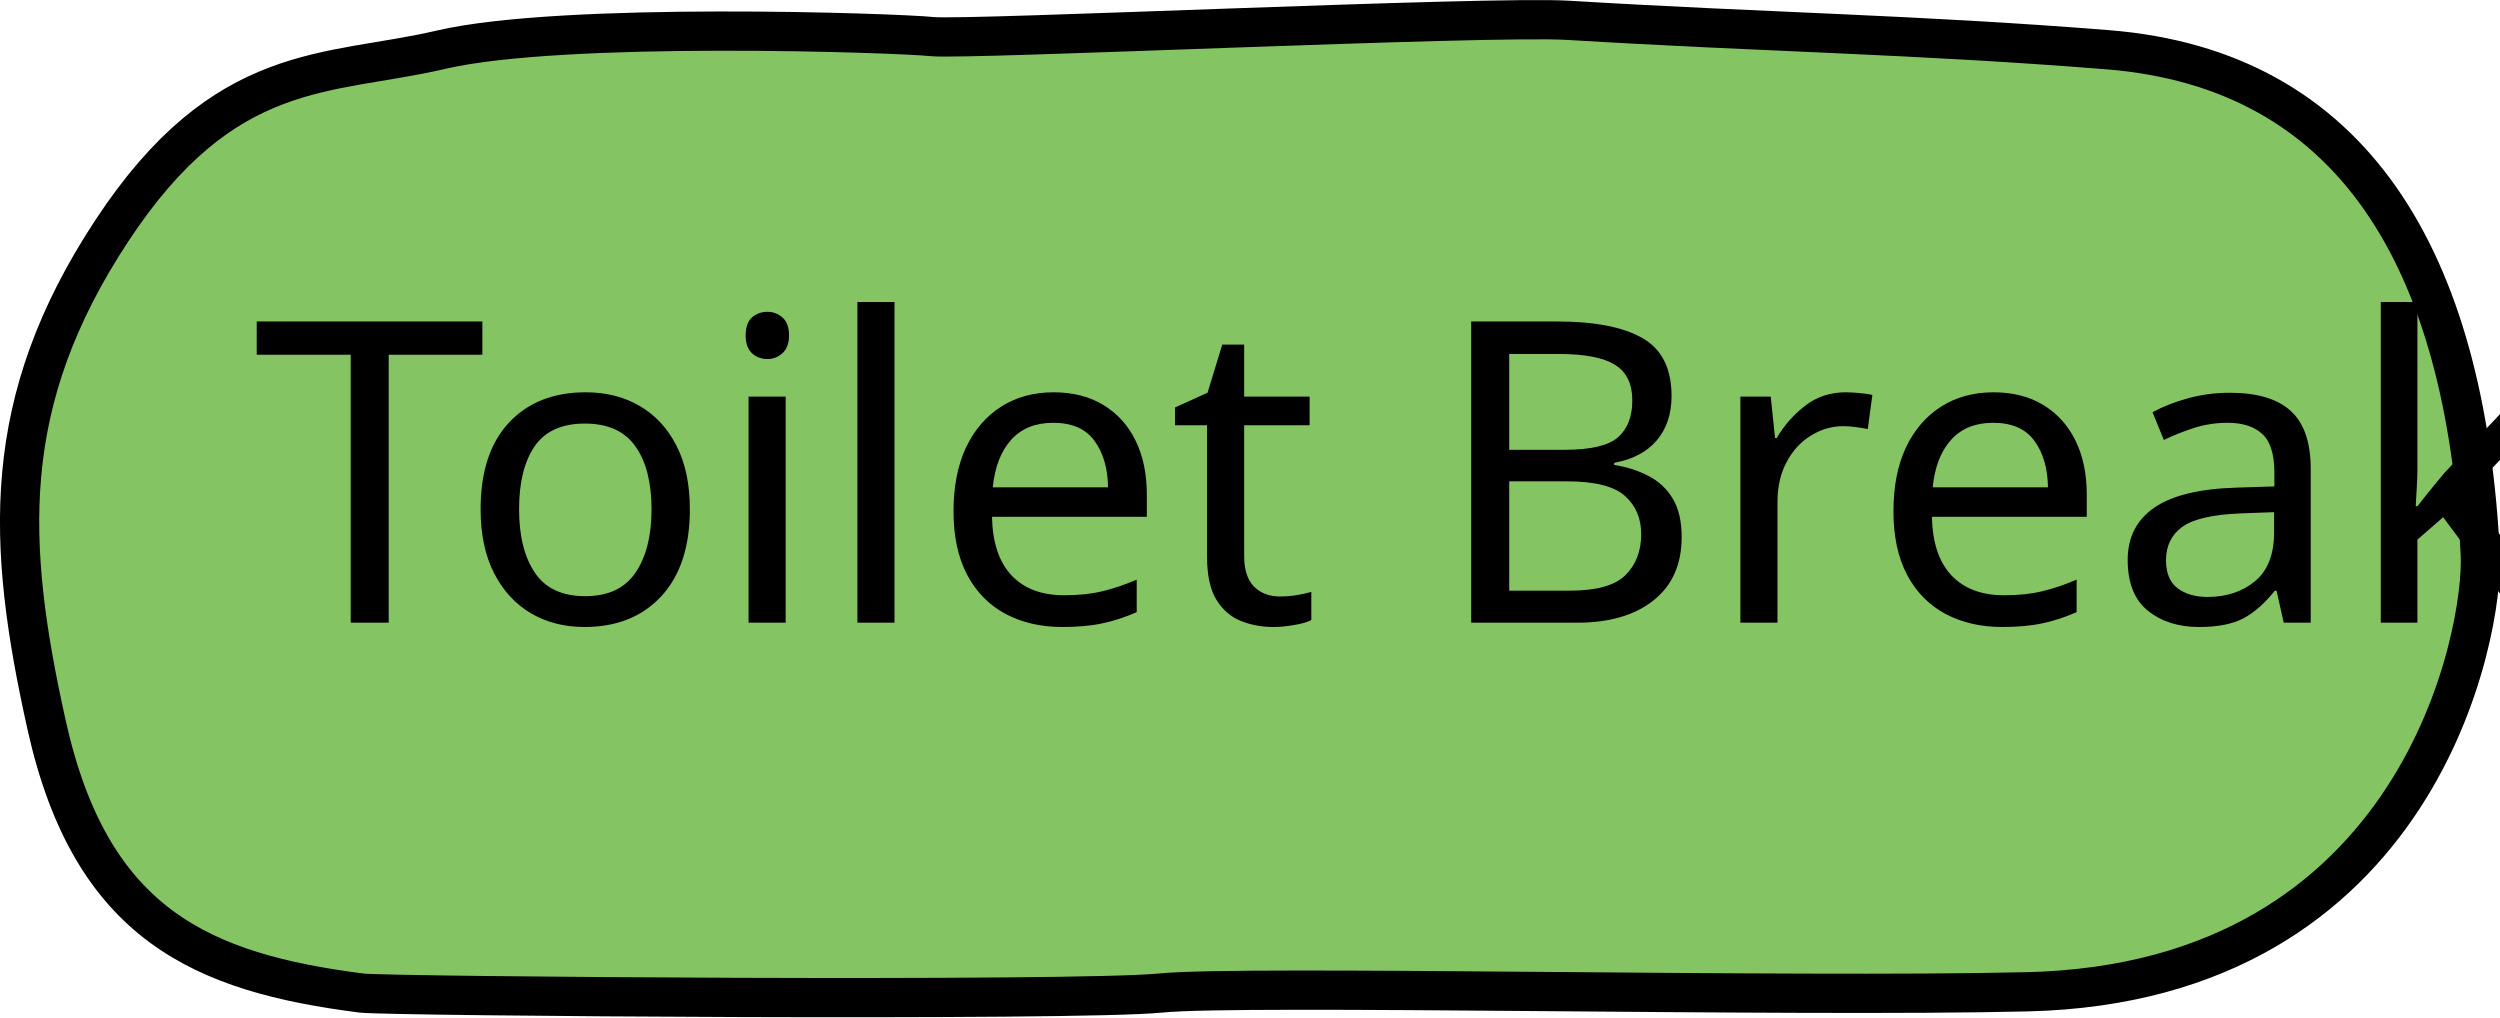
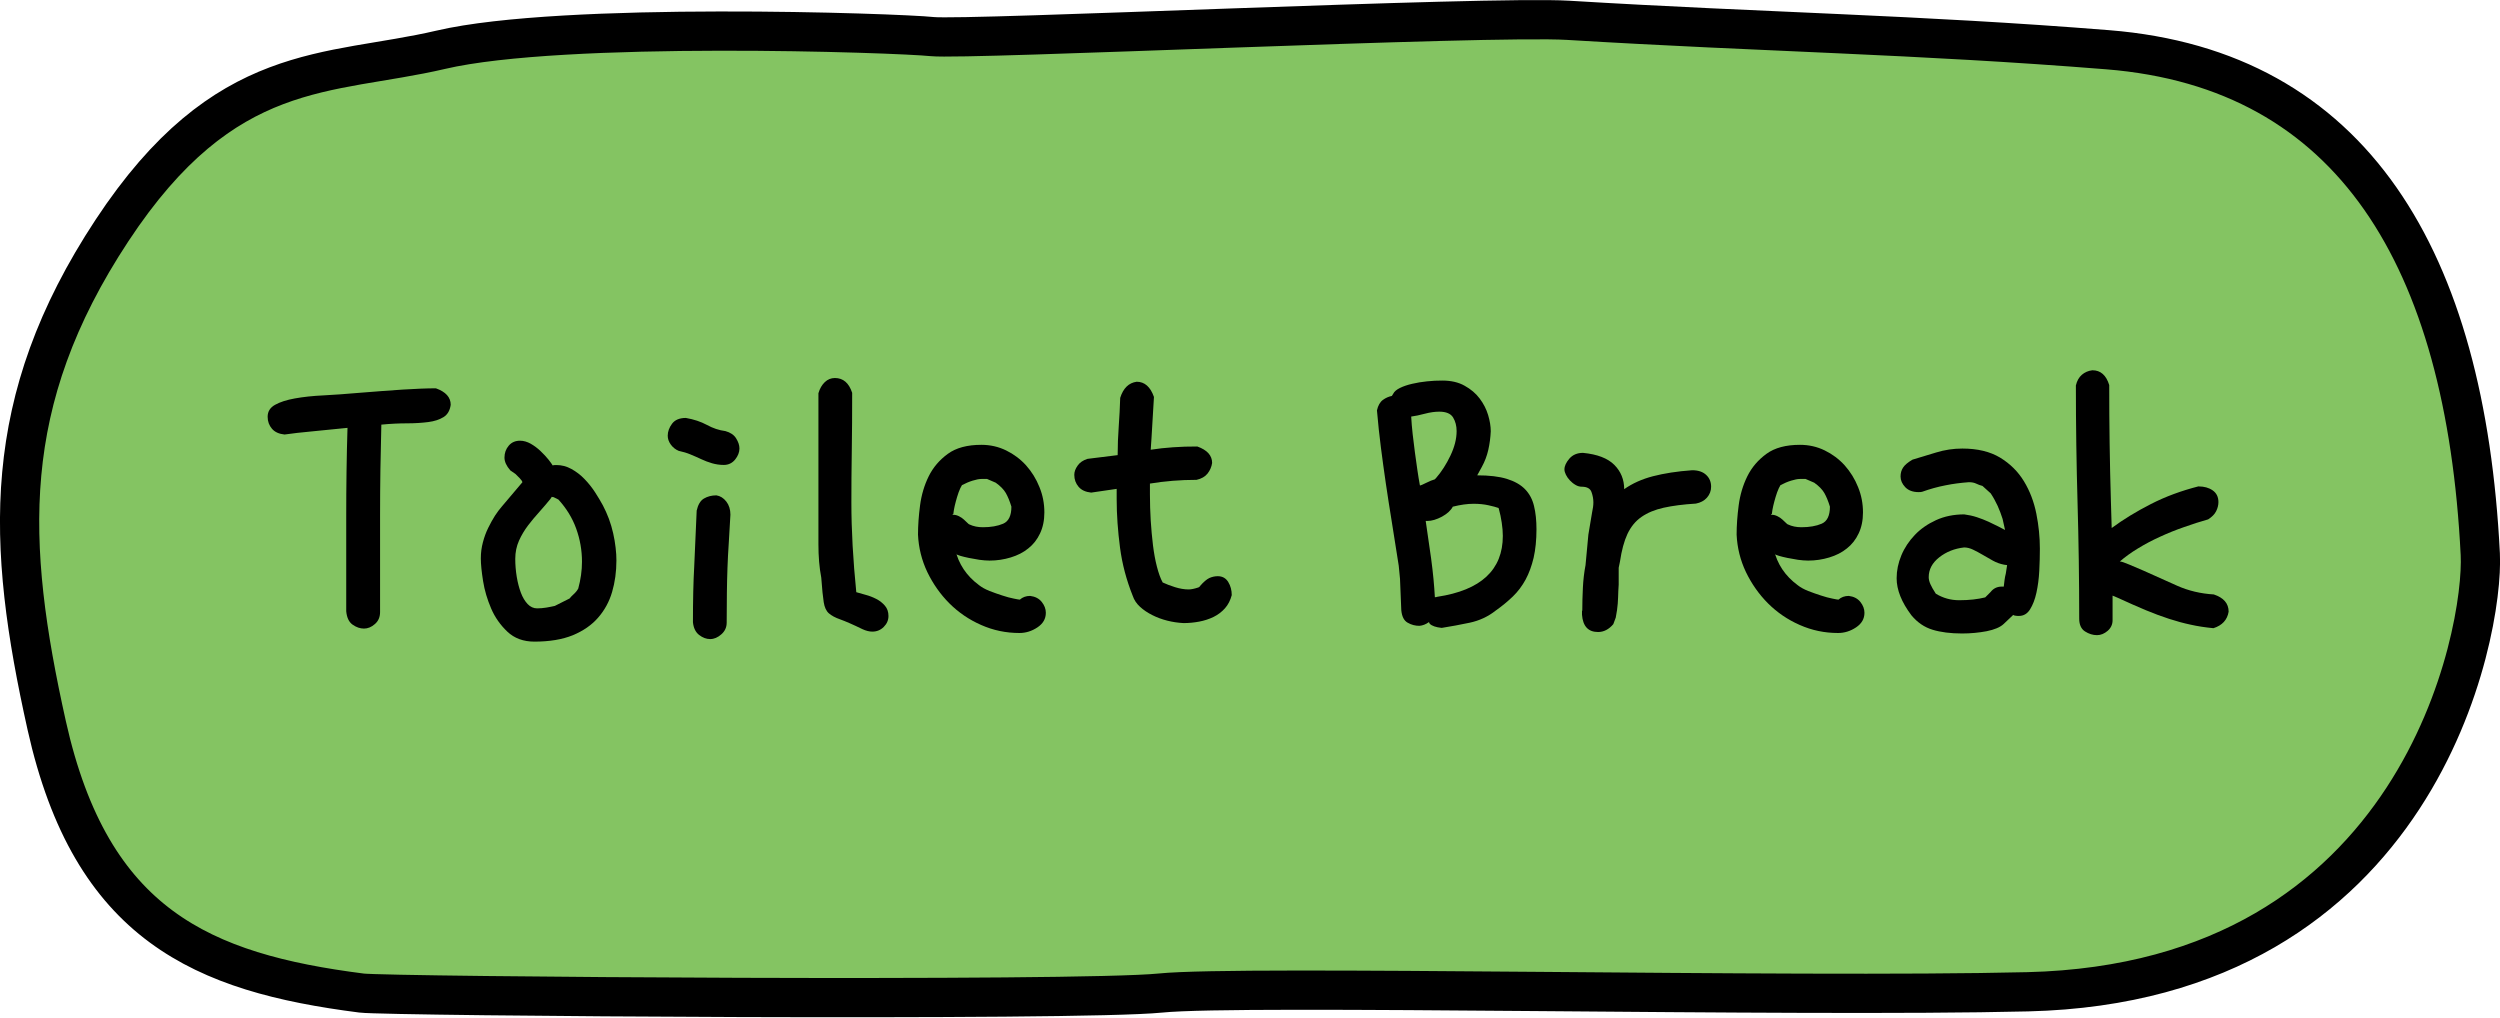
<svg xmlns="http://www.w3.org/2000/svg" id="Layer_2" viewBox="0 0 254.82 103.67">
  <defs>
-     <style>.cls-1{font-family:SingleDay-Regular, 'Single Day';font-size:43px;}.cls-2{fill:#84c462;stroke:#000;stroke-linejoin:round;stroke-width:4px;}</style>
+     <style>.cls-1{stroke-width:0px;}.cls-2{fill:#84c462;stroke:#000;stroke-linejoin:round;stroke-width:4px;}</style>
  </defs>
  <g id="Layer_7">
    <path class="cls-2" d="M44.94,5.07c12.45-2.91,46.54-1.71,50.07-1.34s56.73-2.15,64.82-1.66c20.26,1.23,35.37,1.43,55,3,25,2,36.47,21.34,37.98,51.41.4,7.88-6.05,43.64-46.13,44.61-24.21.59-80.01-.72-88.41.13s-78.76.34-81.42,0c-16.21-2.07-27.55-6.92-32.09-27.28C.62,55.35-.1,40.97,11.41,23.5S33.42,7.76,44.94,5.07Z" />
-     <text class="cls-1" transform="translate(25.73 63.47)">
-       <tspan x="0" y="0">Toilet Break</tspan>
-     </text>
+     <path class="cls-1" d="M38.87,43.28c-.08,3-.13,6.09-.13,9.28v9.83c0,.5-.17.91-.53,1.22-.35.31-.72.46-1.11.46s-.78-.13-1.16-.4c-.38-.27-.59-.72-.65-1.37v-9.66c0-3.11.04-6.12.13-9.03-1.34.14-2.55.26-3.61.36-1.06.1-2,.2-2.81.32-.56-.06-.99-.25-1.28-.59-.29-.34-.44-.74-.44-1.22,0-.53.25-.94.76-1.22.5-.28,1.18-.5,2.02-.65.84-.15,1.81-.26,2.92-.31,1.11-.06,2.27-.14,3.51-.25,1.71-.14,3.22-.25,4.54-.34,1.32-.08,2.45-.13,3.4-.13,1.01.36,1.51.92,1.51,1.68-.08.59-.33,1.01-.74,1.26-.41.25-.92.42-1.55.5-.63.08-1.35.13-2.16.13s-1.68.04-2.6.13Z" />
+     <path class="cls-1" d="M52.01,47.94c-.39-.45-.59-.88-.59-1.3,0-.48.15-.88.44-1.22.29-.34.68-.5,1.15-.5.36,0,.73.11,1.09.31.36.21.7.46,1.01.76.31.29.57.58.8.86.22.28.36.48.42.59.06-.03.18-.04.38-.04.53,0,1.04.13,1.53.4.49.27.94.61,1.34,1.03.41.42.76.87,1.07,1.34.31.48.57.92.8,1.34.22.42.43.88.61,1.36.18.49.33.99.44,1.49.11.5.2.99.25,1.47.06.48.08.91.08,1.3,0,1.15-.15,2.22-.44,3.21-.29.99-.77,1.87-1.43,2.62-.66.76-1.52,1.35-2.58,1.79-1.06.43-2.37.65-3.91.65-1.12,0-2.04-.34-2.75-1.01-.71-.67-1.27-1.46-1.66-2.37-.39-.91-.67-1.84-.82-2.79-.15-.95-.23-1.72-.23-2.31s.07-1.11.21-1.64c.14-.53.32-1.03.55-1.49.22-.46.46-.87.69-1.24.24-.36.47-.67.69-.92l2.1-2.48c-.03-.11-.12-.25-.27-.4s-.3-.3-.44-.44l-.55-.38ZM56.26,50.62l-.17.25c-.34.42-.71.85-1.11,1.3-.41.45-.79.91-1.16,1.39-.36.48-.67.99-.92,1.55-.25.56-.38,1.18-.38,1.85,0,.62.05,1.22.15,1.83.1.6.24,1.14.42,1.62.18.48.41.86.69,1.16.28.29.6.44.97.44.31,0,.62-.03.94-.08.32-.06.61-.11.86-.17l1.51-.76c.08-.11.22-.26.42-.44.2-.18.35-.37.46-.57.25-.92.38-1.83.38-2.73,0-1.18-.2-2.3-.59-3.38-.39-1.08-.99-2.06-1.81-2.96l-.5-.25h-.04c-.06,0-.1-.01-.13-.04Z" />
+     <path class="cls-1" d="M69.19,45.96c-.34-.14-.61-.36-.82-.65-.21-.29-.31-.59-.31-.9,0-.42.15-.83.44-1.22.29-.39.76-.59,1.41-.59.81.14,1.53.38,2.14.71.62.34,1.25.55,1.89.63.5.14.87.38,1.09.74.22.35.34.69.34,1.03,0,.39-.15.77-.44,1.13-.29.36-.68.55-1.15.55-.42,0-.82-.06-1.2-.17-.38-.11-.75-.25-1.11-.42-.36-.17-.73-.33-1.09-.48-.36-.15-.76-.27-1.18-.36ZM71,52.09c.14-.64.39-1.07.76-1.28.36-.21.78-.32,1.26-.32.39.06.73.27,1.01.63.28.36.42.81.42,1.34-.06,1.09-.11,2.06-.17,2.92-.06.85-.1,1.69-.13,2.5-.03.81-.05,1.66-.06,2.54-.01.88-.02,1.9-.02,3.04,0,.48-.18.88-.55,1.2-.36.32-.74.48-1.13.48s-.77-.14-1.13-.42c-.36-.28-.57-.71-.63-1.3,0-2.21.04-4.1.13-5.67l.25-5.67Z" />
+     <path class="cls-1" d="M83.42,40.08c.14-.48.36-.85.65-1.13.29-.28.64-.42,1.03-.42.84,0,1.43.5,1.76,1.51,0,2.1-.01,4.08-.04,5.94-.03,1.86-.04,3.62-.04,5.27,0,2.8.17,5.84.5,9.11.25.08.57.17.95.27.38.1.74.24,1.09.42.35.18.64.41.88.69.24.28.36.63.36,1.05s-.16.79-.48,1.11c-.32.32-.71.48-1.16.48-.31,0-.64-.08-1.01-.25-.98-.48-1.73-.8-2.25-.99-.52-.18-.91-.39-1.18-.63-.27-.24-.44-.62-.52-1.13-.08-.52-.17-1.35-.25-2.5-.2-1.04-.29-2.17-.29-3.4v-15.41Z" />
+     <path class="cls-1" d="M97.49,56.46l-.13-.46c.34,1.48,1.15,2.7,2.44,3.65.28.22.64.42,1.07.59.43.17.87.32,1.3.46.43.14.82.25,1.15.31.34.07.55.11.63.11.28-.25.63-.38,1.05-.38.5.06.9.26,1.18.61.28.35.42.72.42,1.11,0,.62-.29,1.11-.86,1.49-.57.38-1.18.57-1.83.57-1.37,0-2.67-.27-3.91-.82-1.23-.54-2.31-1.28-3.23-2.2s-1.67-1.99-2.25-3.19c-.57-1.2-.89-2.48-.95-3.82,0-.92.07-1.92.21-2.98.14-1.06.43-2.05.88-2.96.45-.91,1.1-1.67,1.95-2.29.85-.62,1.99-.92,3.42-.92.9,0,1.74.19,2.52.57.78.38,1.46.89,2.04,1.53.57.64,1.03,1.38,1.36,2.21.34.83.5,1.69.5,2.58,0,.81-.15,1.53-.44,2.14-.29.62-.69,1.13-1.2,1.53-.5.41-1.1.71-1.79.92-.69.21-1.41.32-2.16.32-.31,0-.65-.03-1.03-.08-.38-.06-.73-.12-1.07-.19-.34-.07-.62-.14-.86-.21-.24-.07-.38-.13-.44-.19ZM97.16,52.39c-.06.03-.08.06-.08.08h.08c.2,0,.39.05.59.15.2.1.36.21.5.34.14.13.26.24.36.34s.16.15.19.15c.42.2.88.29,1.39.29.81,0,1.5-.12,2.06-.36.56-.24.84-.82.84-1.74-.17-.56-.36-1.02-.57-1.39-.21-.36-.55-.71-1.03-1.05l-.88-.38h-.59c-.22,0-.52.06-.88.17-.36.11-.73.27-1.09.46-.11.17-.22.41-.34.73-.11.32-.21.64-.29.95-.08.31-.15.59-.19.84-.04.25-.06.39-.06.42Z" />
+     <path class="cls-1" d="M122.31,59.74c.36-.42.68-.69.95-.82.27-.12.55-.19.86-.19.48,0,.83.2,1.07.59.24.39.36.84.36,1.34-.14.53-.37.98-.69,1.34-.32.36-.71.66-1.16.88-.45.22-.94.38-1.47.48-.53.1-1.06.15-1.6.15-.56-.03-1.11-.11-1.66-.25-.55-.14-1.06-.33-1.53-.57-.48-.24-.89-.52-1.24-.84-.35-.32-.6-.69-.74-1.11-.64-1.6-1.08-3.24-1.3-4.93-.22-1.69-.34-3.34-.34-4.93v-1.05l-2.6.38c-.56-.06-.99-.25-1.28-.59-.29-.34-.44-.74-.44-1.22,0-.31.11-.62.34-.94.22-.32.56-.55,1.01-.69l3.07-.38c0-.98.04-1.95.11-2.92.07-.96.12-1.94.15-2.92.31-.98.87-1.53,1.68-1.64.81,0,1.4.52,1.76,1.55-.06,1.12-.14,2.52-.25,4.2l-.08,1.18c.73-.11,1.48-.2,2.27-.25.78-.06,1.61-.08,2.48-.08,1.01.36,1.51.92,1.51,1.68-.06.39-.21.75-.46,1.07-.25.32-.63.54-1.13.65-1.65,0-3.23.13-4.75.38v1.09c0,.9.03,1.79.08,2.67.06.88.13,1.72.23,2.52.1.8.23,1.53.4,2.18.17.66.36,1.2.59,1.62.36.17.78.33,1.26.48.48.15.94.23,1.39.23.25,0,.59-.07,1.01-.21l.17-.13Z" />
+     <path class="cls-1" d="M141.88,40.34l.13-.21c.11-.22.34-.42.69-.59.35-.17.76-.31,1.24-.42.48-.11.98-.2,1.51-.25.53-.06,1.05-.08,1.55-.08.9,0,1.66.17,2.29.53.63.35,1.14.78,1.53,1.3.39.52.68,1.08.86,1.68.18.6.27,1.16.27,1.66-.03.64-.11,1.27-.25,1.89-.14.62-.36,1.2-.67,1.76l-.46.84c1.23,0,2.24.12,3.02.36.78.24,1.4.59,1.85,1.05.45.46.76,1.04.92,1.72.17.69.25,1.48.25,2.37,0,1.09-.1,2.06-.29,2.9-.2.84-.47,1.58-.82,2.23-.35.64-.78,1.22-1.3,1.72-.52.5-1.1.98-1.74,1.43-.78.62-1.67,1.03-2.65,1.24-.98.21-1.93.38-2.86.53-.59-.06-.99-.2-1.22-.42l-.08-.17c-.31.22-.63.35-.97.38-.42,0-.82-.1-1.2-.32-.38-.21-.59-.64-.65-1.28l-.13-3.19-.13-1.34c-.25-1.62-.49-3.12-.71-4.49-.22-1.37-.43-2.68-.61-3.93-.18-1.25-.35-2.46-.5-3.65-.15-1.19-.29-2.44-.4-3.76.11-.5.32-.86.61-1.07.29-.21.59-.34.9-.4ZM144.73,49.45v.04c.06,0,.27-.09.63-.27.36-.18.66-.3.88-.36l.13-.13c.56-.64,1.05-1.41,1.47-2.29.42-.88.63-1.71.63-2.5,0-.53-.12-.99-.36-1.39-.24-.39-.71-.59-1.41-.59-.45,0-.94.07-1.47.21-.53.14-.99.24-1.39.29.03.56.08,1.15.15,1.79.07.63.15,1.25.23,1.87.08.62.17,1.21.25,1.78.08.57.17,1.09.25,1.53ZM148.09,51.63c-.2.39-.57.73-1.11,1.03-.55.29-1.04.44-1.49.44h-.17l.55,3.82c.2,1.48.32,2.79.38,3.91v.04h.04c.06,0,.13-.01.21-.04,4.45-.67,6.68-2.74,6.68-6.21,0-.42-.04-.87-.11-1.34-.07-.48-.17-.97-.31-1.47l-.04-.04c-.22-.08-.56-.17-1.01-.27-.45-.1-.95-.15-1.51-.15-.64,0-1.34.1-2.1.29Z" />
+     <path class="cls-1" d="M161.28,62.26c0-.76.02-1.54.06-2.35.04-.81.13-1.58.27-2.31l.29-3.11.38-2.27c.08-.36.13-.7.13-1.01,0-.34-.06-.69-.19-1.05-.12-.36-.46-.55-.99-.55-.22,0-.44-.06-.65-.19-.21-.12-.4-.28-.57-.46-.17-.18-.3-.37-.4-.57-.1-.2-.15-.38-.15-.55,0-.34.17-.7.5-1.09.34-.39.8-.59,1.39-.59,1.46.14,2.52.55,3.19,1.22s1.01,1.5,1.01,2.48c.84-.59,1.82-1.03,2.94-1.32,1.12-.29,2.45-.5,3.99-.61.62,0,1.09.16,1.43.48.34.32.5.72.5,1.2,0,.42-.14.79-.42,1.11-.28.32-.66.52-1.13.61-1.29.08-2.38.22-3.28.42-.9.2-1.65.51-2.27.94-.62.43-1.09,1.02-1.43,1.74-.34.73-.59,1.67-.76,2.81l-.13.63v1.72c-.03.42-.05.85-.06,1.28-.01.43-.05.88-.11,1.32l-.13.76-.25.67c-.45.53-.97.8-1.55.8-1.01,0-1.55-.59-1.64-1.76v-.42Z" />
+     <path class="cls-1" d="M180.93,56.46l-.13-.46c.34,1.48,1.15,2.7,2.44,3.65.28.22.64.42,1.07.59.43.17.87.32,1.3.46.43.14.82.25,1.15.31.34.07.55.11.63.11.28-.25.63-.38,1.05-.38.5.06.9.26,1.18.61.28.35.42.72.42,1.11,0,.62-.29,1.11-.86,1.49-.57.38-1.18.57-1.83.57-1.37,0-2.67-.27-3.91-.82-1.23-.54-2.31-1.28-3.23-2.2s-1.67-1.99-2.25-3.19c-.57-1.2-.89-2.48-.95-3.82,0-.92.07-1.92.21-2.98.14-1.06.43-2.05.88-2.96.45-.91,1.1-1.67,1.95-2.29.85-.62,1.99-.92,3.42-.92.9,0,1.74.19,2.52.57.78.38,1.46.89,2.04,1.53.57.64,1.03,1.38,1.36,2.21.34.83.5,1.69.5,2.58,0,.81-.15,1.53-.44,2.14-.29.62-.69,1.13-1.2,1.53-.5.41-1.1.71-1.79.92-.69.21-1.41.32-2.16.32-.31,0-.65-.03-1.03-.08-.38-.06-.73-.12-1.07-.19-.34-.07-.62-.14-.86-.21-.24-.07-.38-.13-.44-.19ZM180.59,52.39c-.06.03-.08.06-.08.08h.08c.2,0,.39.05.59.15.2.1.36.21.5.34.14.13.26.24.36.34s.16.15.19.15c.42.2.88.29,1.39.29.81,0,1.5-.12,2.06-.36.56-.24.84-.82.84-1.74-.17-.56-.36-1.02-.57-1.39-.21-.36-.55-.71-1.03-1.05l-.88-.38h-.59c-.22,0-.52.06-.88.17-.36.11-.73.27-1.09.46-.11.17-.22.41-.34.73-.11.32-.21.64-.29.95-.08.31-.15.59-.19.84-.04.25-.06.39-.06.42Z" />
+     <path class="cls-1" d="M205.2,62.68l-.97.92c-.36.34-.95.58-1.74.74-.8.15-1.63.23-2.5.23-1.18,0-2.18-.13-3-.38-.83-.25-1.55-.74-2.16-1.47-1.01-1.34-1.51-2.6-1.51-3.78,0-.78.16-1.56.48-2.33.32-.77.78-1.46,1.37-2.08.59-.62,1.31-1.12,2.16-1.51.85-.39,1.81-.59,2.88-.59.45.06.88.15,1.3.29.42.14.81.29,1.18.46.36.17.69.33.99.48.29.15.52.27.69.36l-.25-1.13c-.14-.45-.31-.89-.5-1.32-.2-.43-.43-.86-.71-1.28l-.84-.76c-.22-.06-.43-.13-.63-.23-.2-.1-.45-.15-.76-.15-.81.06-1.61.16-2.39.32-.78.15-1.57.37-2.35.65-.08.03-.21.04-.38.04-.59,0-1.04-.17-1.36-.5-.32-.34-.48-.7-.48-1.09,0-.34.08-.64.25-.9.17-.27.49-.54.97-.82.73-.22,1.53-.47,2.41-.73.88-.27,1.77-.4,2.67-.4,1.54,0,2.82.31,3.84.92,1.02.62,1.83,1.42,2.44,2.42.6.99,1.02,2.09,1.26,3.3.24,1.2.36,2.39.36,3.57,0,.7-.02,1.45-.06,2.25-.04.8-.14,1.54-.29,2.23-.15.69-.37,1.25-.65,1.7-.28.45-.66.67-1.13.67-.11,0-.22,0-.34-.02-.11-.01-.18-.04-.21-.06ZM204.57,57.6l-.29-.04c-.42-.08-.8-.22-1.16-.42-.35-.2-.69-.39-1.03-.59-.34-.2-.66-.37-.97-.52-.31-.15-.62-.23-.92-.23-.98.11-1.83.45-2.54,1.01-.71.56-1.07,1.23-1.07,2.02,0,.22.06.46.17.71.11.25.29.57.55.97.73.45,1.53.67,2.39.67,1.01,0,1.89-.1,2.65-.29l.55-.55c.28-.36.66-.55,1.13-.55h.21c.03-.22.06-.45.08-.67.03-.22.07-.45.13-.67l.13-.84Z" />
+     <path class="cls-1" d="M224.1,49.58c.56,0,1.04.13,1.43.4.39.27.59.67.59,1.2,0,.31-.08.62-.23.92-.15.31-.43.59-.82.84-.78.22-1.6.48-2.44.78-.84.29-1.66.62-2.46.99-.8.36-1.55.76-2.27,1.2-.71.43-1.32.88-1.83,1.32.14,0,.46.1.97.32.5.21.98.41,1.43.61,1.18.53,2.33,1.05,3.46,1.55,1.13.5,2.37.8,3.72.88,1.01.34,1.51.92,1.51,1.76-.14.84-.66,1.4-1.55,1.68-.84-.08-1.62-.2-2.33-.36-.71-.15-1.44-.35-2.18-.59-.74-.24-1.53-.53-2.37-.88-.84-.35-1.81-.78-2.9-1.28l-.5-.21v2.52c0,.42-.17.78-.5,1.07-.34.29-.7.44-1.09.44-.42,0-.83-.13-1.22-.38-.39-.25-.59-.69-.59-1.3,0-4-.06-7.95-.17-11.84-.11-3.89-.17-7.87-.17-11.93.11-.48.32-.84.61-1.09.29-.25.65-.41,1.07-.46.84,0,1.41.5,1.72,1.51,0,2.02.01,4,.04,5.96.03,1.96.07,3.92.13,5.88l.08,2.73c1.18-.87,2.5-1.68,3.99-2.44,1.48-.76,3.11-1.36,4.87-1.81Z" />
  </g>
</svg>
